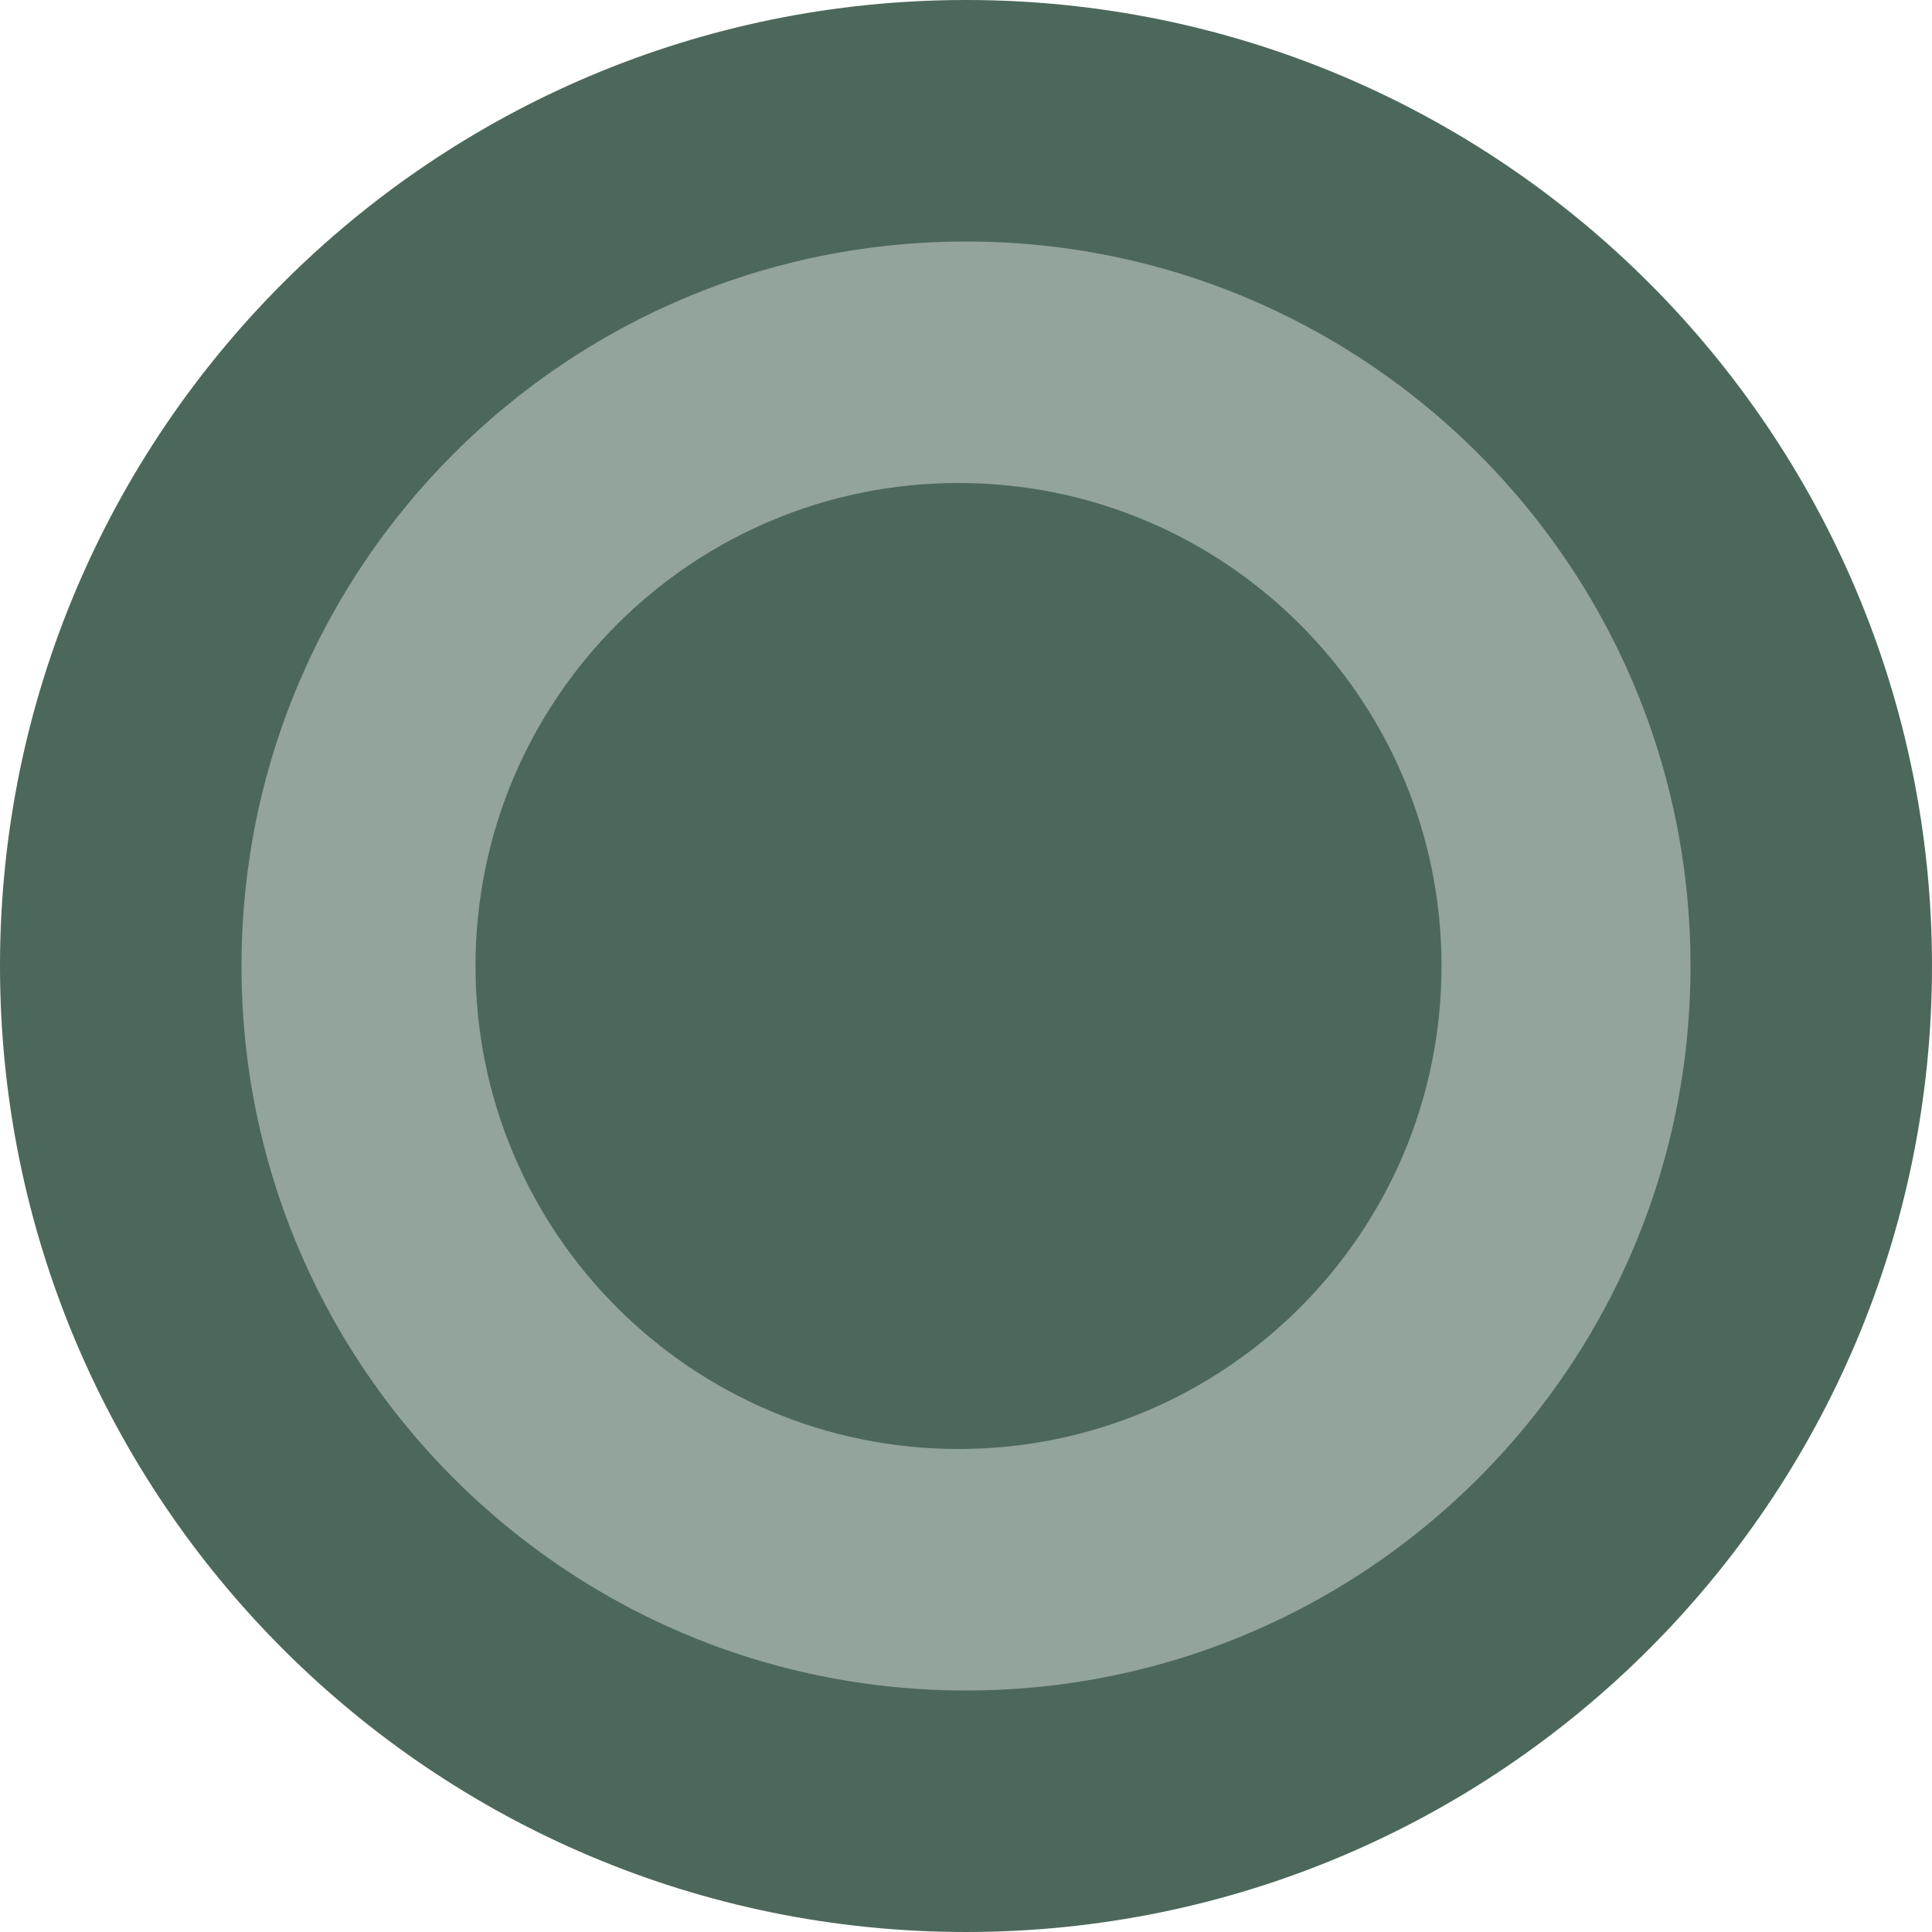
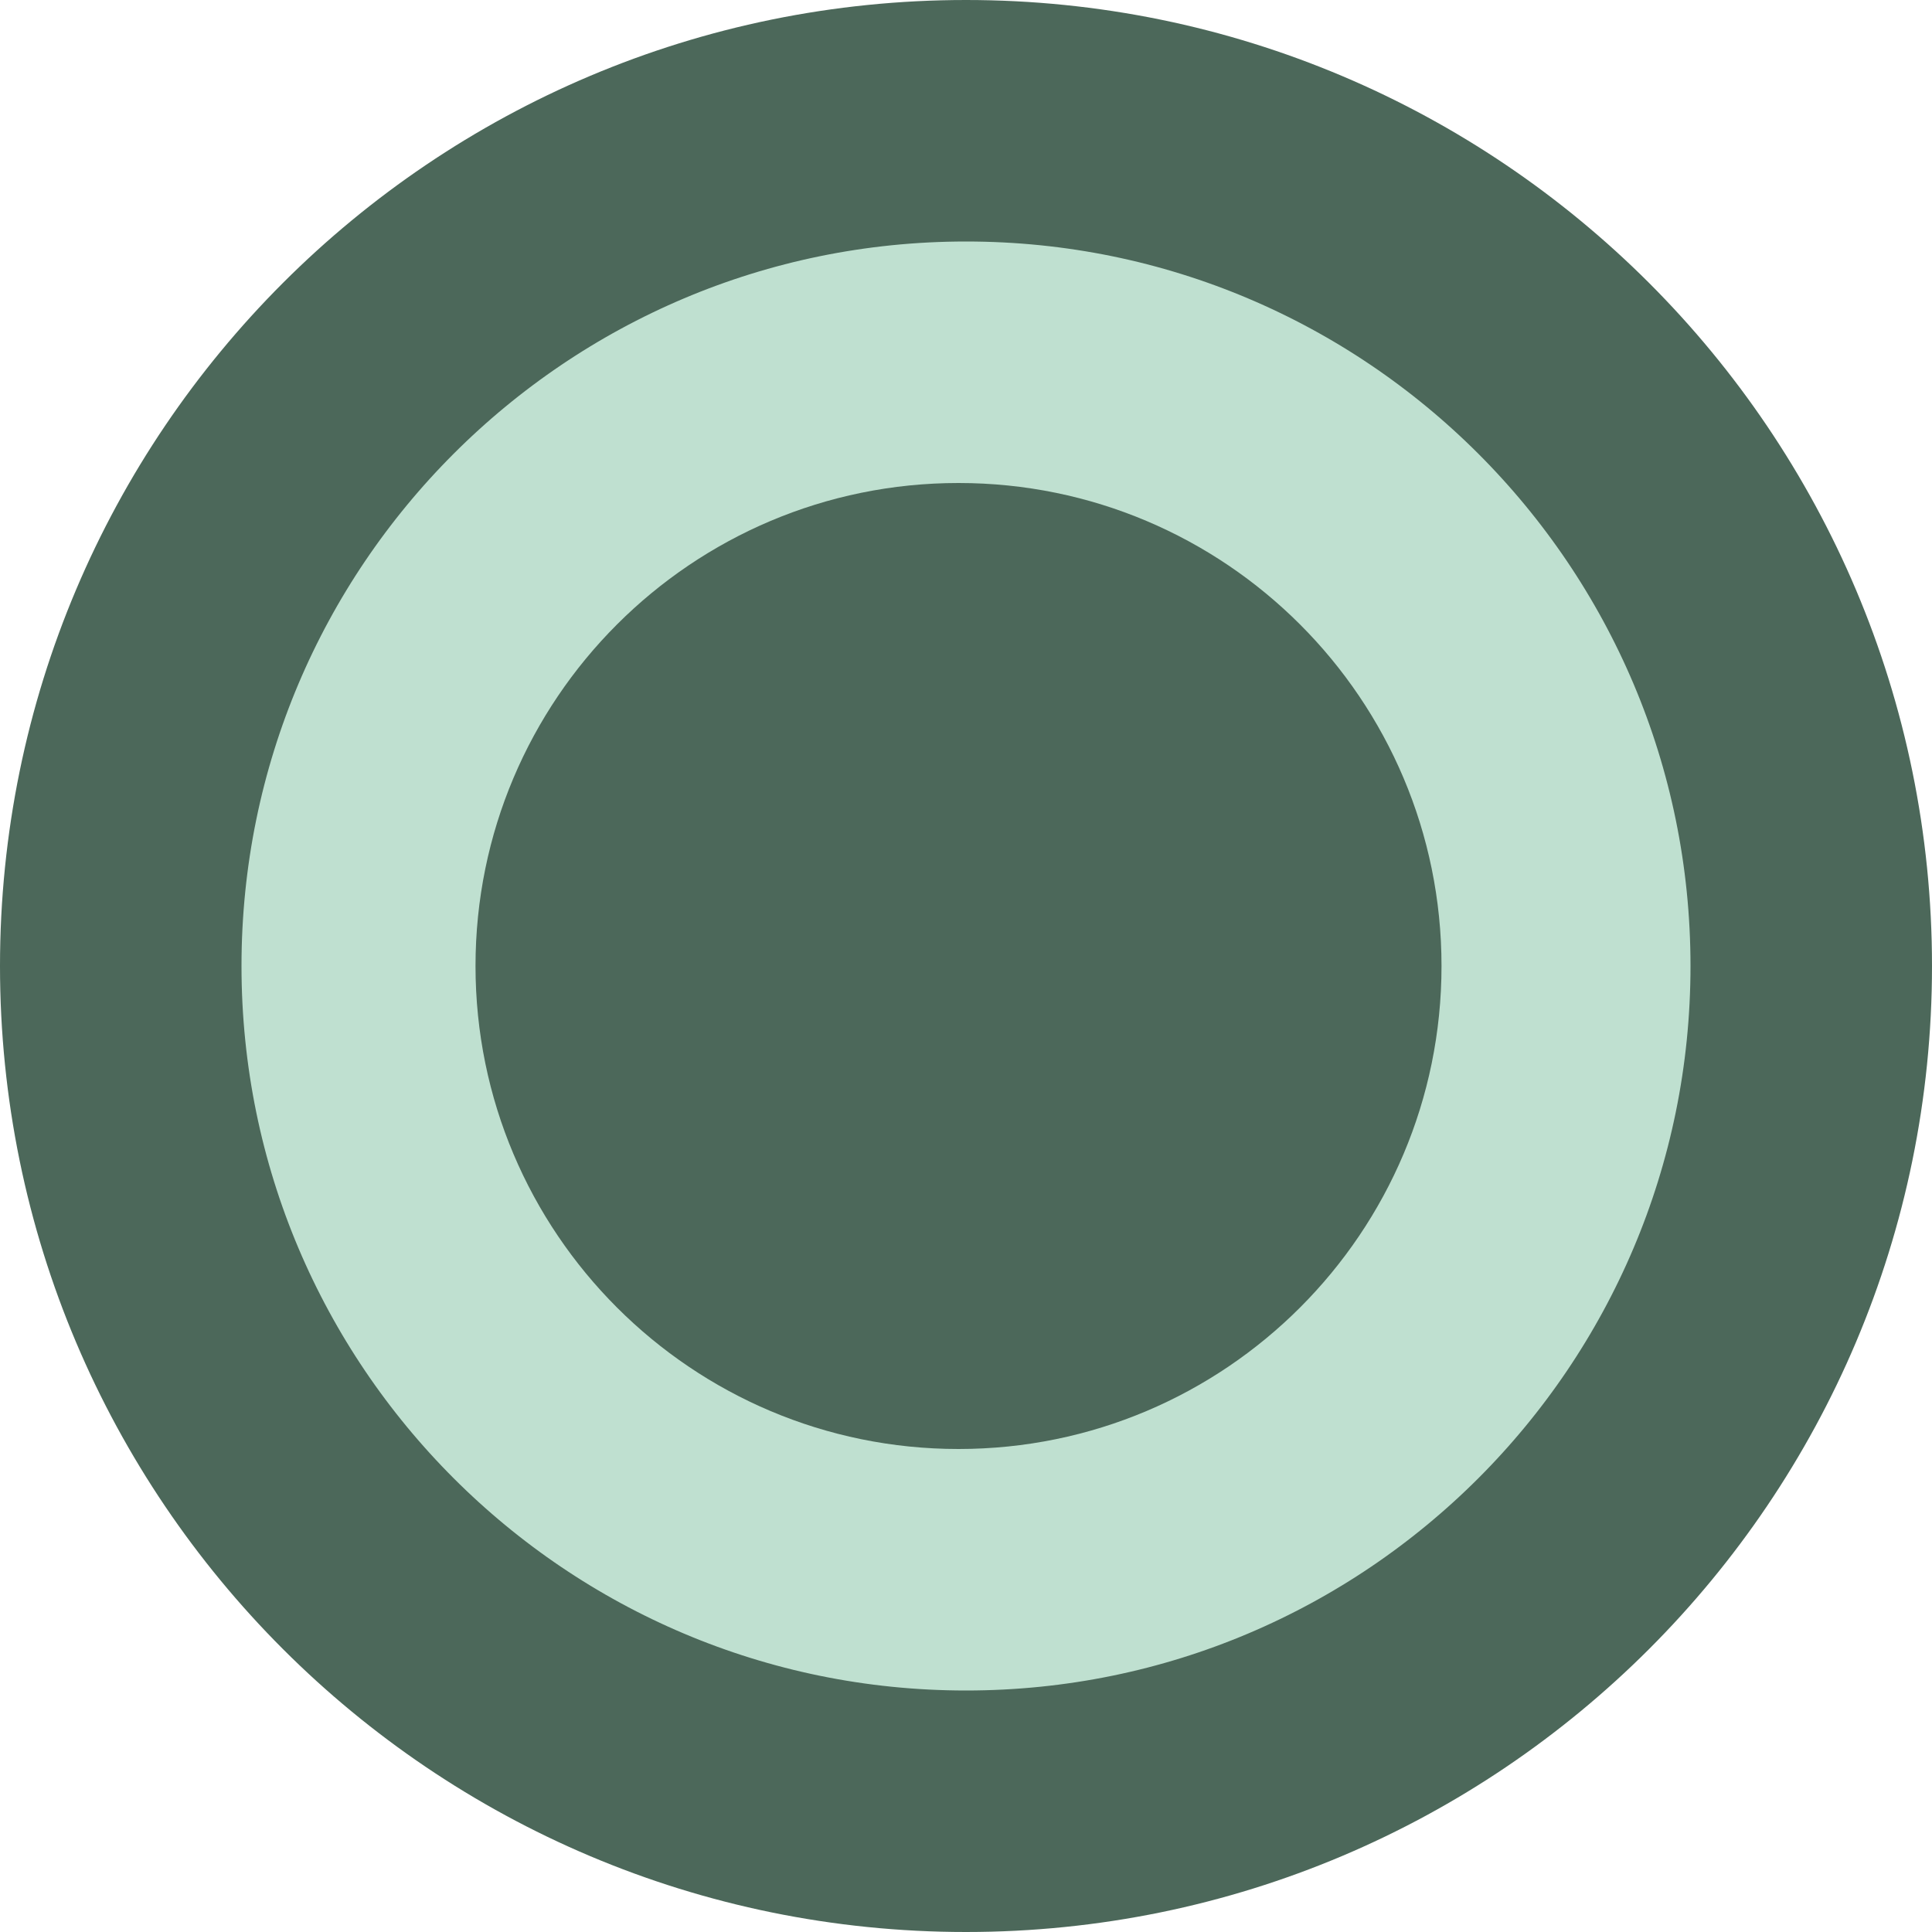
<svg xmlns="http://www.w3.org/2000/svg" version="1.1" id="Layer_1" x="0px" y="0px" width="8px" height="8px" viewBox="0 0 8 8" enable-background="new 0 0 8 8" xml:space="preserve">
-   <circle fill="#4C685A" fill-opacity="0.6" stroke="#4C685A" stroke-miterlimit="10" cx="4" cy="4" r="3.5" />
+   <circle fill="#95CCB1" fill-opacity="0.6" stroke="#4C685A" stroke-miterlimit="10" cx="4" cy="4" r="3.5" />
  <circle fill="#4C685A" cx="3.969" cy="4" r="2" />
</svg>
